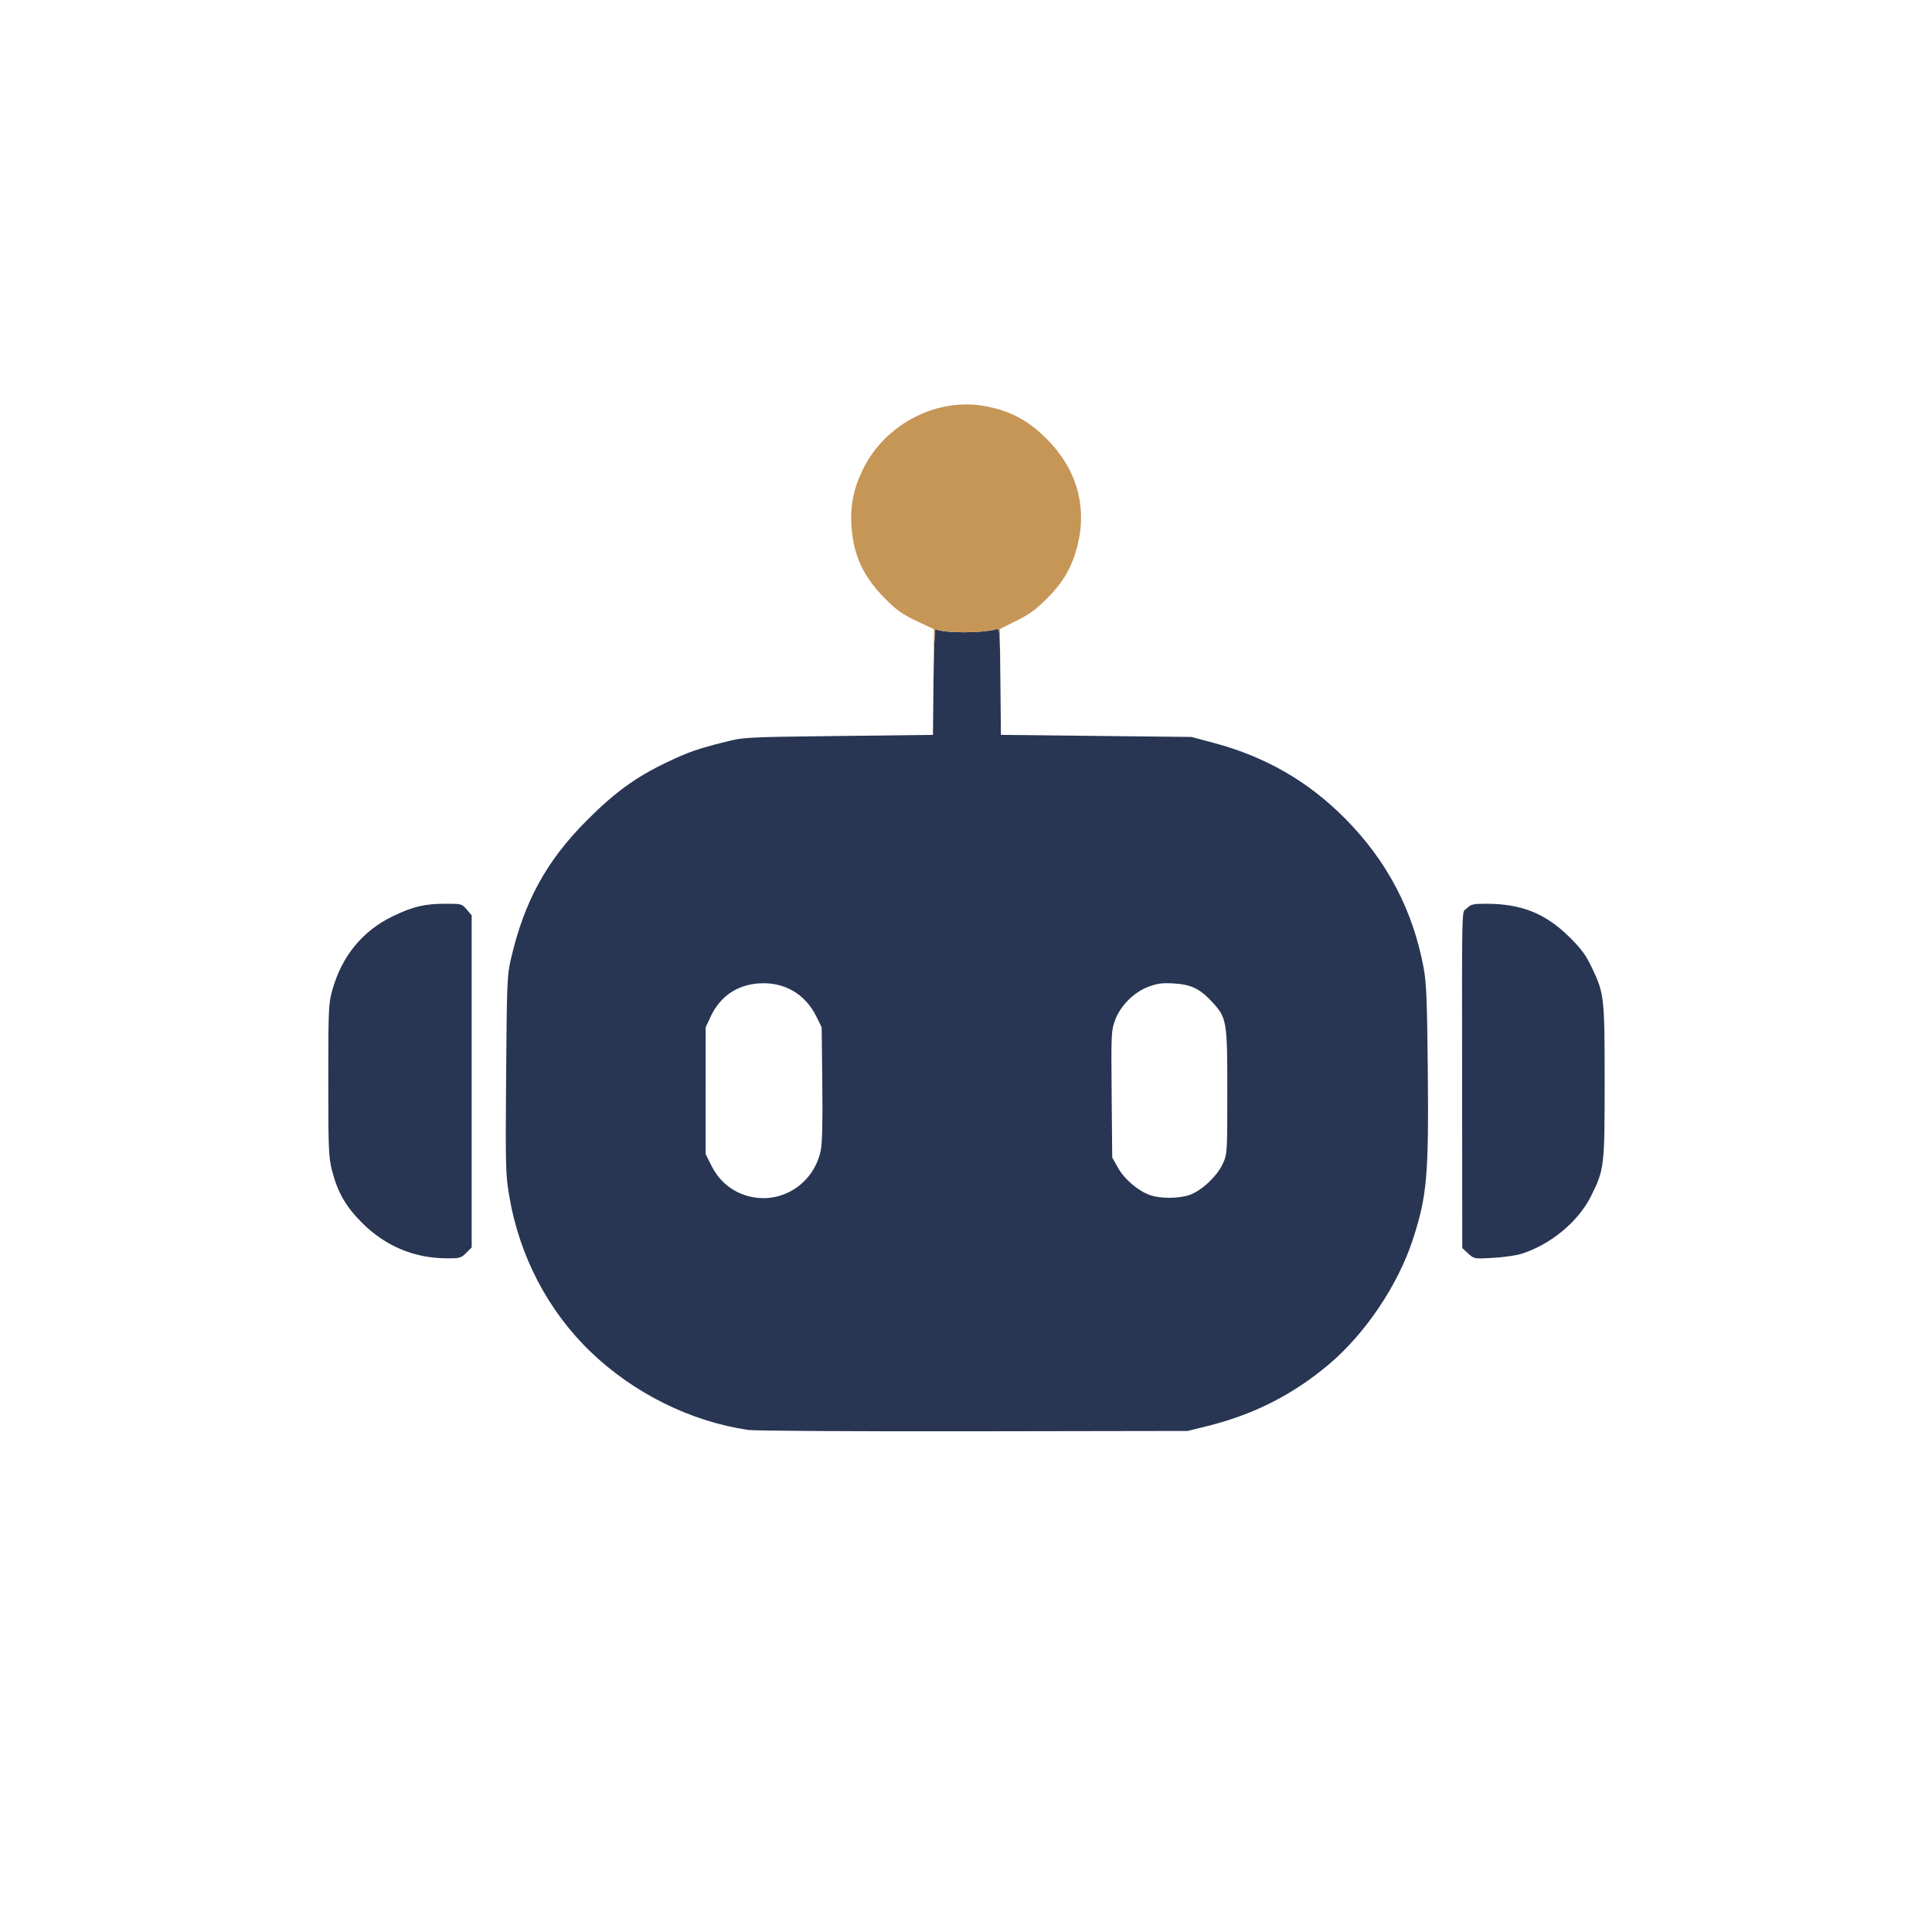
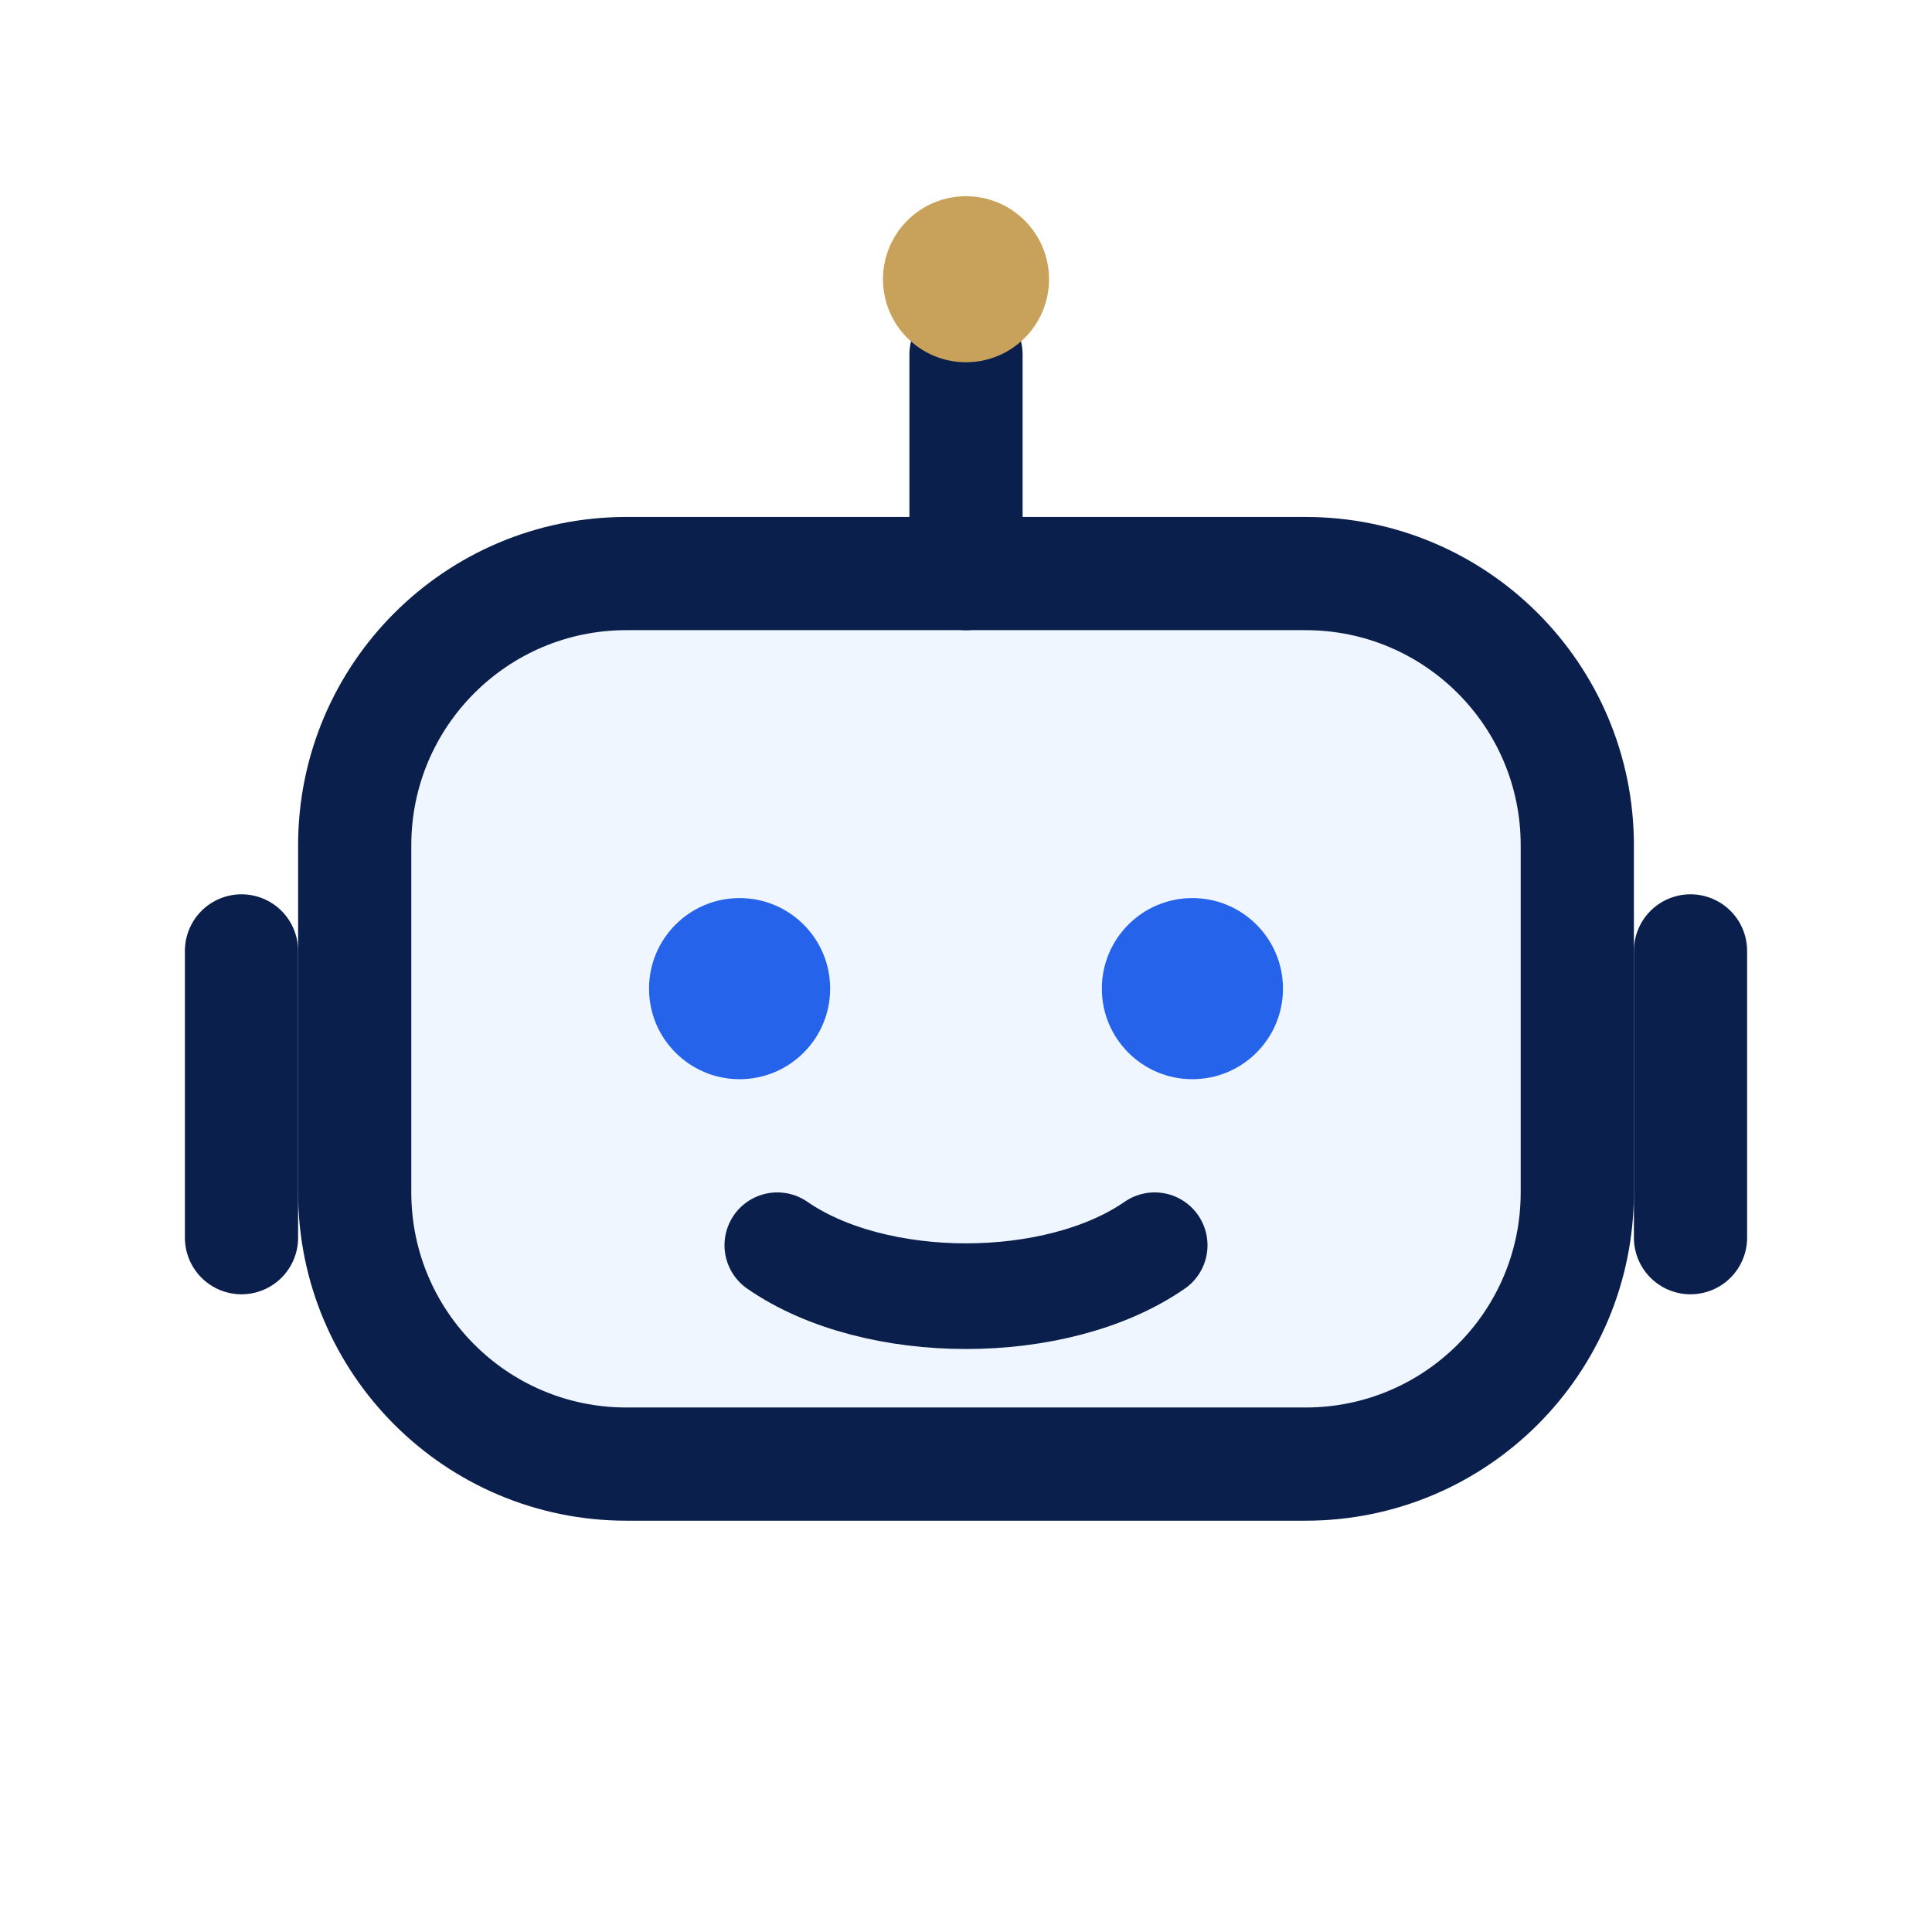
- <svg xmlns="http://www.w3.org/2000/svg" width="1024" height="1024" viewBox="0 0 1024 1024">
-   <g>
-     <path d="M 640.01 755.82 L 629.50 758.43 L 516.00 758.61 C453.58,758.71 399.81,758.39 396.52,757.90 C366.02,753.38 335.95,738.48 313.13,716.57 C290.52,694.87 275.33,665.86 269.94,634.09 C267.99,622.65 267.89,618.92 268.26,569.72 C268.63,521.13 268.80,516.88 270.74,508.50 C277.92,477.53 289.62,456.23 311.43,434.43 C325.98,419.88 337.12,411.82 353.44,404.04 C364.74,398.64 369.83,396.86 384.39,393.21 C394.34,390.72 395.29,390.67 444.50,390.09 L 494.50 389.50 L 494.77 361.20 C494.91,345.64 495.39,333.13 495.84,333.40 C499.52,335.67 521.07,335.70 528.19,333.44 C529.86,332.91 529.98,334.59 530.23,361.19 L 530.50 389.50 L 581.00 390.05 L 631.50 390.60 L 643.14 393.70 C670.72,401.06 693.34,414.07 713.00,433.91 C735.12,456.23 748.89,482.43 754.56,513.00 C756.02,520.86 756.39,530.06 756.75,566.24 C757.31,623.06 756.36,633.89 748.82,657.00 C740.93,681.17 723.60,706.92 704.26,723.21 C685.24,739.22 664.52,749.74 640.01,755.82 ZM 247.08 664.08 C244.33,666.83 243.69,667.00 236.33,666.93 C219.29,666.77 204.11,660.34 191.89,648.12 C183.25,639.48 178.92,631.91 175.93,620.23 C174.18,613.39 174.00,608.94 174.00,572.57 C174.00,535.09 174.14,531.97 176.07,525.00 C181.10,506.83 192.13,493.34 208.27,485.59 C219.11,480.39 225.07,479.00 236.46,479.00 C244.57,479.00 244.90,479.09 247.41,482.08 L 250.00 485.15 L 250.00 661.15 ZM 806.28 664.59 C803.65,665.42 796.96,666.37 791.42,666.69 C781.35,667.27 781.33,667.27 778.18,664.39 L 775.03 661.50 L 774.96 589.00 C774.96,578.68 774.95,569.37 774.94,560.96 C774.85,486.83 774.85,483.32 776.51,482.14 C776.78,481.95 777.09,481.82 777.45,481.45 C779.64,479.27 780.76,479.00 787.70,479.01 C806.41,479.02 819.12,484.11 831.84,496.69 C838.18,502.96 840.54,506.18 843.79,513.00 C850.28,526.64 850.50,528.60 850.50,573.50 C850.50,618.32 850.32,619.82 843.26,634.00 C836.50,647.55 821.88,659.65 806.28,664.59 ZM 393.42 632.94 C411.36,639.84 430.79,629.11 434.97,610.00 C435.80,606.18 436.07,595.33 435.84,574.50 L 435.50 544.50 L 432.70 538.80 C426.76,526.70 415.53,520.26 402.07,521.23 C390.42,522.07 381.56,528.25 376.57,539.00 L 374.02 544.50 L 374.00 611.68 L 377.07 617.82 C380.65,624.99 386.28,630.19 393.42,632.94 ZM 609.50 633.42 C614.93,635.35 624.64,635.34 630.36,633.39 C636.77,631.21 645.13,623.39 648.12,616.77 C650.47,611.56 650.50,611.12 650.50,578.50 C650.50,540.70 650.27,539.42 642.11,530.68 C635.83,523.97 631.13,521.76 622.00,521.24 C615.98,520.89 613.36,521.24 608.71,522.99 C600.98,525.90 593.90,532.97 591.04,540.63 C588.99,546.11 588.91,547.68 589.20,579.92 L 589.50 613.50 L 592.60 619.00 C596.02,625.06 603.15,631.15 609.50,633.42 Z" fill="rgb(40,53,83)" />
-     <path d="M 530.18 355.92 C529.96,334.36 529.74,332.95 528.19,333.44 C521.07,335.70 499.52,335.67 495.84,333.40 C495.39,333.13 494.91,345.64 494.77,361.20 L 494.50 389.50 L 495.01 333.50 L 485.76 329.13 C478.16,325.53 475.18,323.40 468.97,317.13 C457.61,305.63 452.50,294.71 451.34,279.44 C450.52,268.59 452.27,259.41 457.08,249.32 C468.87,224.63 496.95,210.19 523.00,215.42 C535.97,218.02 544.97,222.87 554.59,232.45 C570.63,248.40 576.40,268.40 571.02,289.40 C568.15,300.65 563.69,308.37 555.03,317.09 C549.16,323.01 545.57,325.64 538.73,329.02 L 529.97 333.34 Z" fill="rgb(198,150,87)" />
-   </g>
+ <svg xmlns="http://www.w3.org/2000/svg" viewBox="0 0 512 512" fill="none">
+   <rect x="94" y="152" width="324" height="236" rx="72" fill="#EFF6FF" stroke="#0B1F4D" stroke-width="30" />
+   <path d="M256 152v-58" stroke="#0B1F4D" stroke-width="30" stroke-linecap="round" />
+   <circle cx="256" cy="74" r="22" fill="#C8A15A" />
+   <circle cx="196" cy="262" r="24" fill="#2563EB" />
+   <circle cx="316" cy="262" r="24" fill="#2563EB" />
+   <path d="M206 330c26 18 74 18 100 0" stroke="#0B1F4D" stroke-width="28" stroke-linecap="round" />
+   <path d="M64 252v76M448 252v76" stroke="#0B1F4D" stroke-width="30" stroke-linecap="round" />
</svg>
